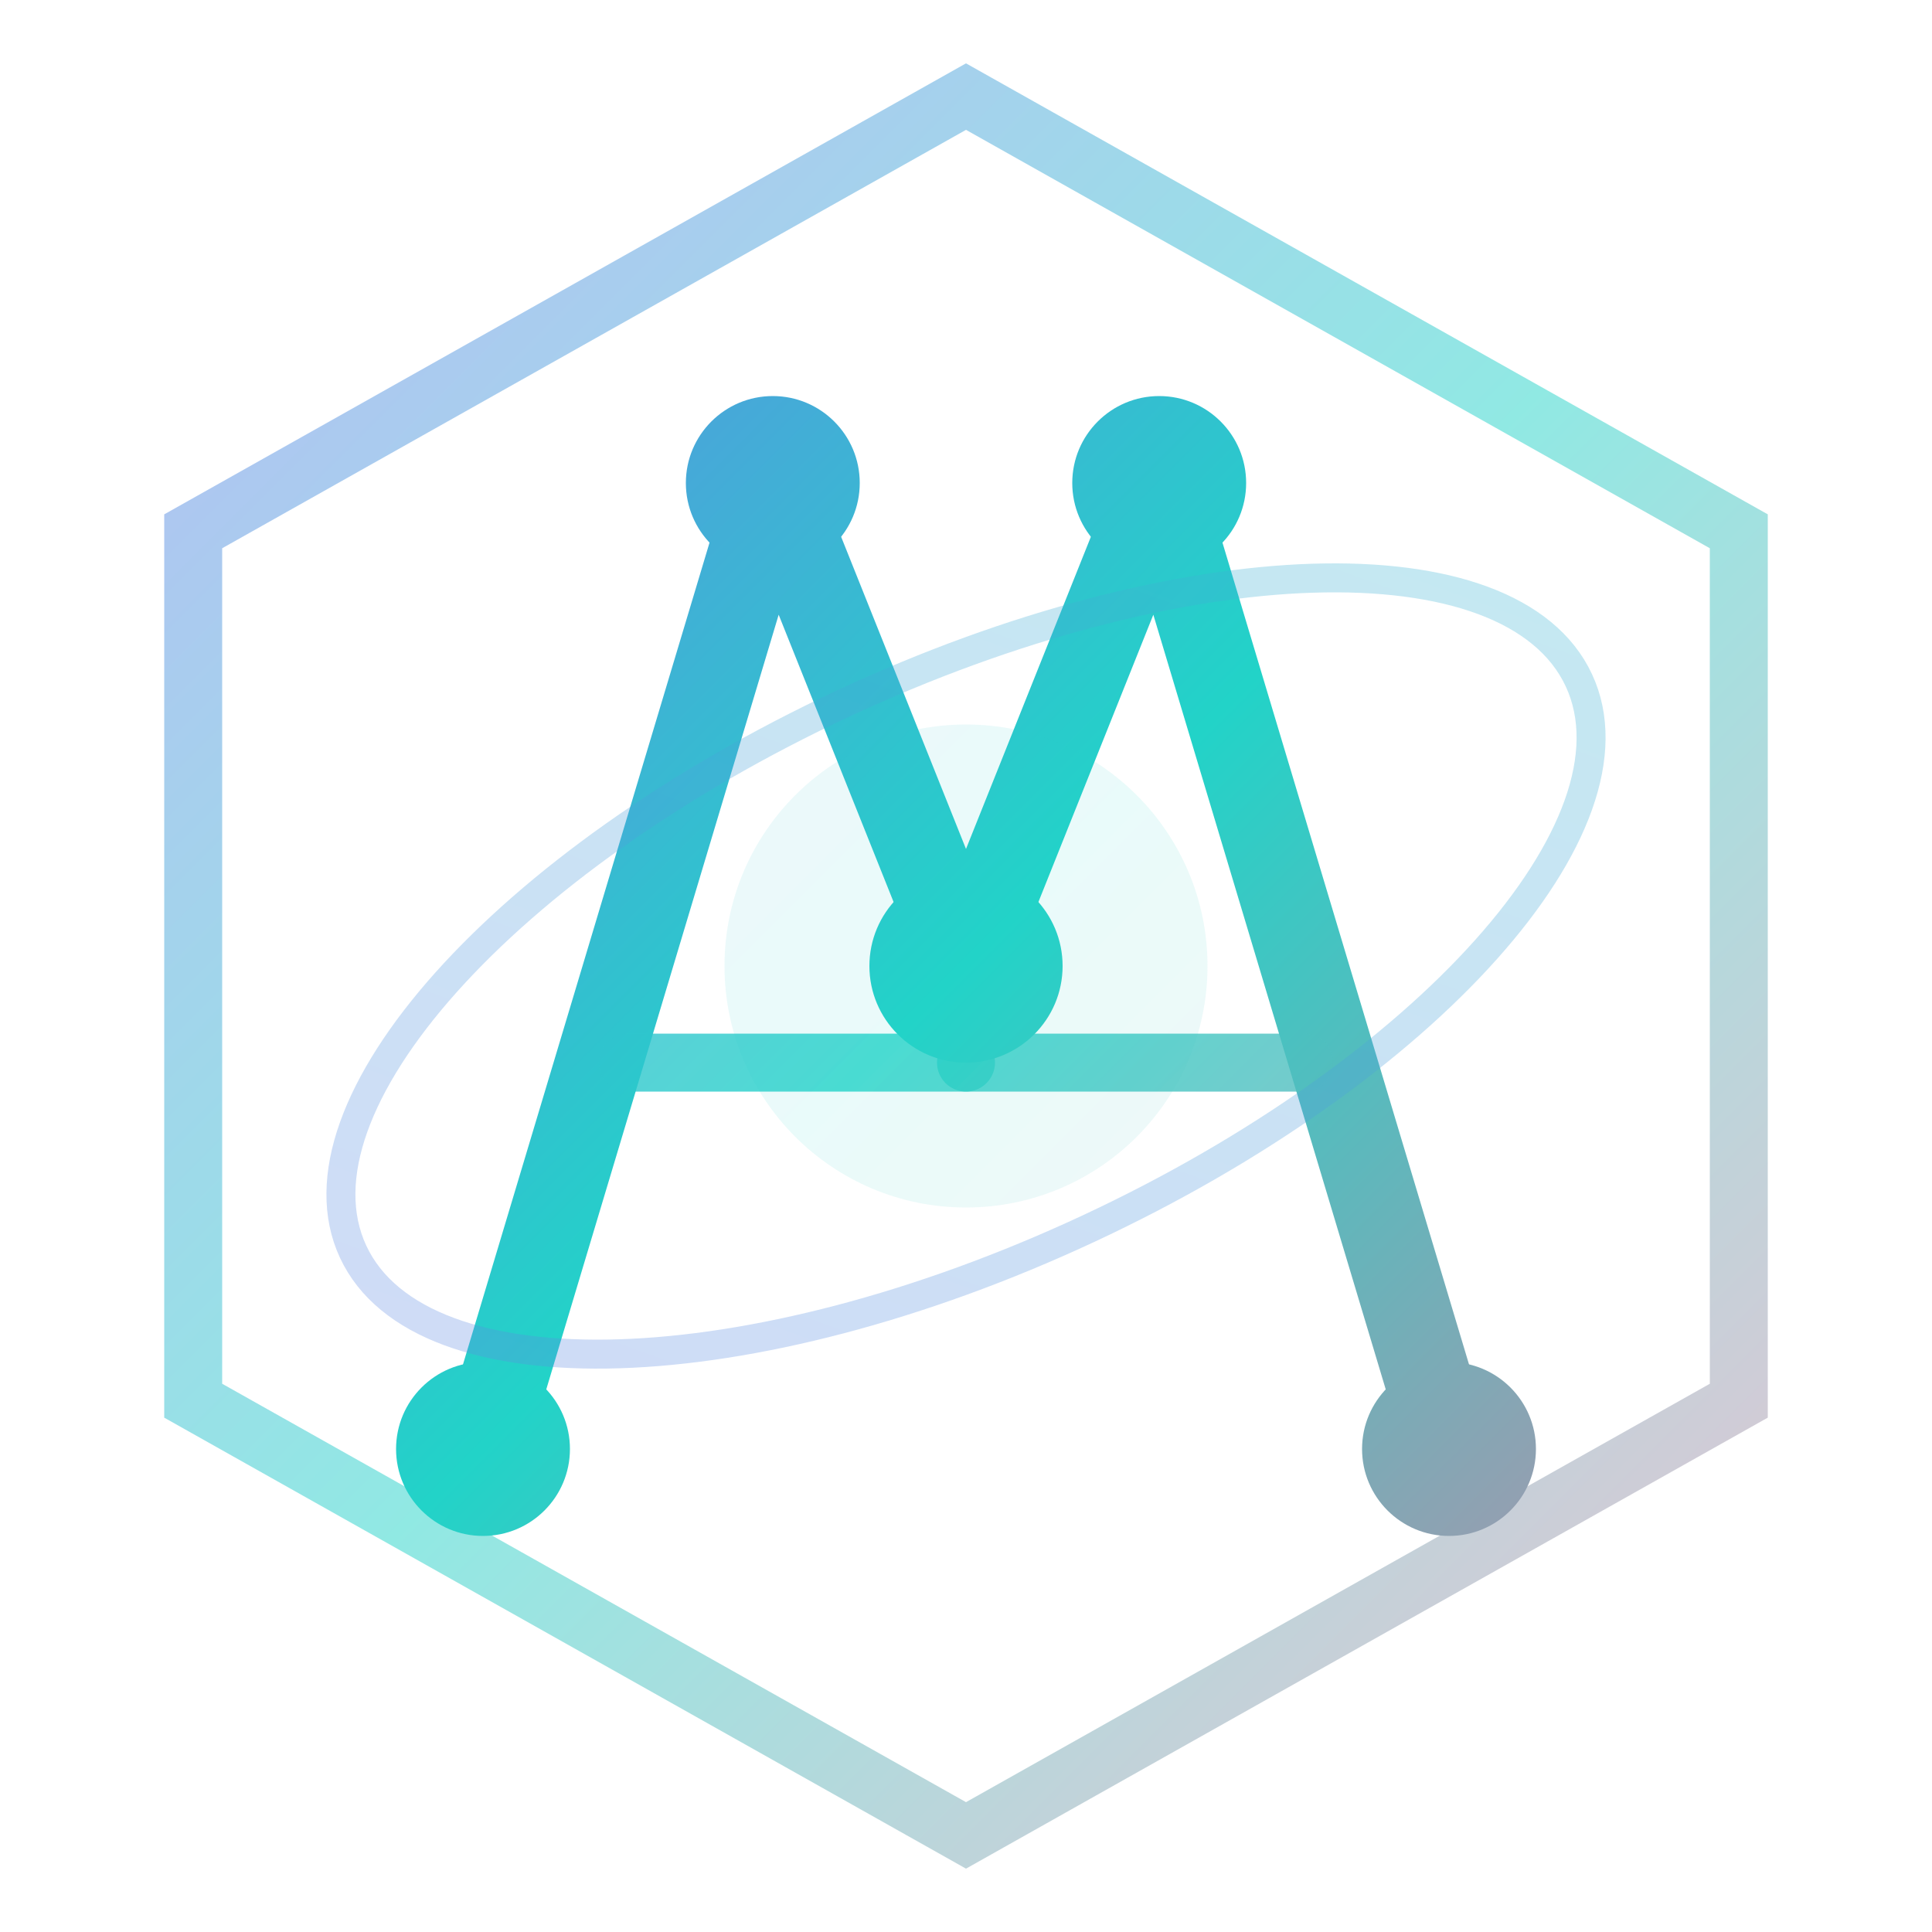
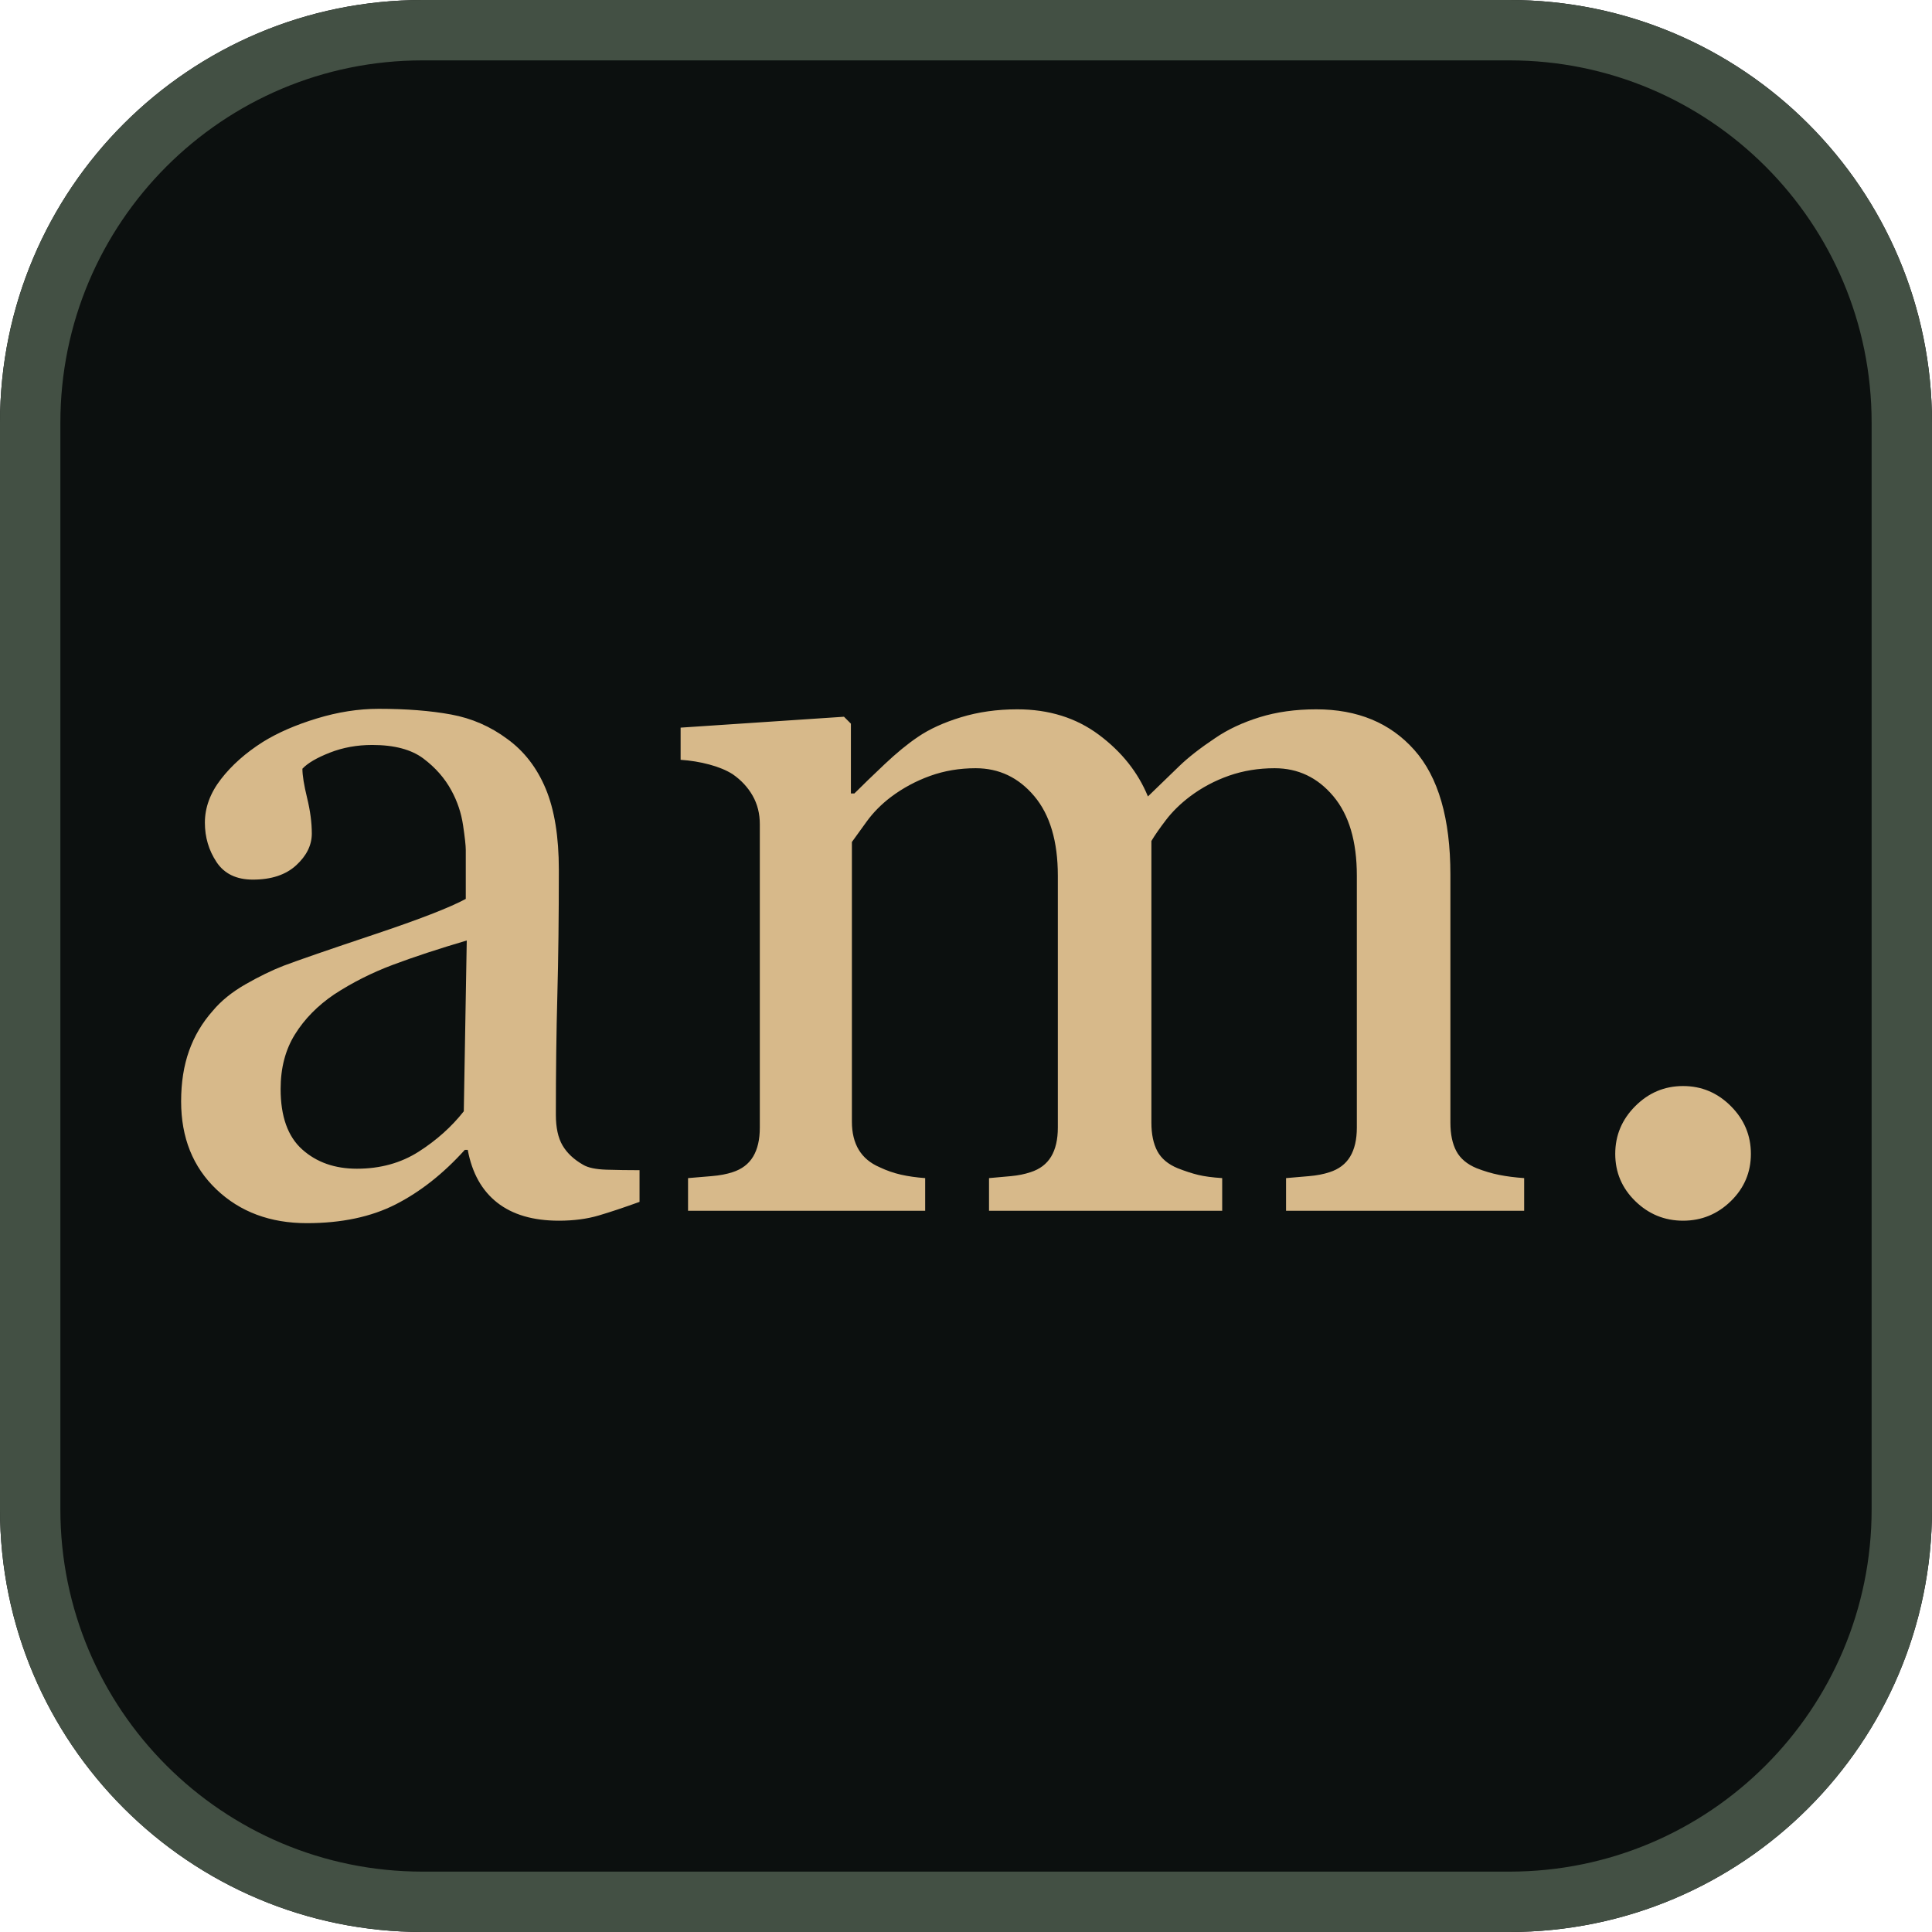
- <svg xmlns="http://www.w3.org/2000/svg" viewBox="0 0 40 40" fill="none">
-   <defs>
-     <linearGradient id="g1" x1="0" y1="0" x2="40" y2="40" gradientUnits="userSpaceOnUse">
-       <stop offset="0%" stop-color="#7b6cf0" />
-       <stop offset="50%" stop-color="#22d3c8" />
-       <stop offset="100%" stop-color="#e879a0" />
-     </linearGradient>
-     <linearGradient id="g2" x1="0" y1="40" x2="40" y2="0" gradientUnits="userSpaceOnUse">
-       <stop offset="0%" stop-color="#7b6cf0" stop-opacity="0.3" />
-       <stop offset="100%" stop-color="#22d3c8" stop-opacity="0.3" />
-     </linearGradient>
-   </defs>
-   <polygon points="20,2 36,11 36,29 20,38 4,29 4,11" stroke="url(#g1)" stroke-width="1.2" fill="none" opacity="0.5" />
-   <path d="M10,30 L16,10 L20,20 L24,10 L30,30" stroke="url(#g1)" stroke-width="1.8" stroke-linecap="round" stroke-linejoin="round" fill="none" />
-   <line x1="13" y1="22" x2="20" y2="22" stroke="url(#g1)" stroke-width="1.2" stroke-linecap="round" opacity="0.8" />
-   <line x1="27" y1="22" x2="20" y2="22" stroke="url(#g1)" stroke-width="1.2" stroke-linecap="round" opacity="0.8" />
-   <circle cx="10" cy="30" r="1.8" fill="url(#g1)" />
-   <circle cx="16" cy="10" r="1.8" fill="url(#g1)" />
-   <circle cx="20" cy="20" r="2" fill="url(#g1)" />
-   <circle cx="24" cy="10" r="1.8" fill="url(#g1)" />
-   <circle cx="30" cy="30" r="1.8" fill="url(#g1)" />
-   <circle cx="20" cy="20" r="5" fill="url(#g1)" opacity="0.1" />
-   <ellipse cx="20" cy="20" rx="14" ry="6" stroke="url(#g2)" stroke-width="0.6" fill="none" transform="rotate(-25 20 20)" />
+ <svg xmlns="http://www.w3.org/2000/svg" viewBox="0 0 64 64">
+   <rect width="64" height="64" rx="14" fill="#0c100f" />
+   <rect x="1" y="1" width="62" height="62" rx="13" fill="none" stroke="#435044" stroke-width="2" />
+   <g transform="translate(4.688 40.109) scale(0.52476)" fill="#d7b98a">
+     <path d="M31.438-2.563L31.438-0.563Q29.969-0.031 28.859 0.297Q27.750 0.625 26.344 0.625L26.344 0.625Q23.906 0.625 22.453-0.516Q21-1.656 20.594-3.844L20.594-3.844L20.406-3.844Q18.375-1.594 16.047-0.406Q13.719 0.781 10.438 0.781L10.438 0.781Q6.969 0.781 4.734-1.344Q2.500-3.469 2.500-6.906L2.500-6.906Q2.500-8.688 3-10.094Q3.500-11.500 4.500-12.625L4.500-12.625Q5.281-13.563 6.563-14.297Q7.844-15.031 8.969-15.469L8.969-15.469Q10.375-16 14.672-17.438Q18.969-18.875 20.469-19.688L20.469-19.688L20.469-22.781Q20.469-23.188 20.297-24.344Q20.125-25.500 19.563-26.531L19.563-26.531Q18.938-27.688 17.797-28.547Q16.656-29.406 14.563-29.406L14.563-29.406Q13.125-29.406 11.891-28.922Q10.656-28.438 10.156-27.906L10.156-27.906Q10.156-27.281 10.453-26.063Q10.750-24.844 10.750-23.813L10.750-23.813Q10.750-22.719 9.766-21.813Q8.781-20.906 7.031-20.906L7.031-20.906Q5.469-20.906 4.734-22.016Q4-23.125 4-24.500L4-24.500Q4-25.938 5.016-27.250Q6.031-28.563 7.656-29.594L7.656-29.594Q9.063-30.469 11.063-31.078Q13.063-31.688 14.969-31.688L14.969-31.688Q17.594-31.688 19.547-31.328Q21.500-30.969 23.094-29.781L23.094-29.781Q24.688-28.625 25.516-26.641Q26.344-24.656 26.344-21.531L26.344-21.531Q26.344-17.063 26.250-13.609Q26.156-10.156 26.156-6.063L26.156-6.063Q26.156-4.844 26.578-4.125Q27-3.406 27.875-2.906L27.875-2.906Q28.344-2.625 29.359-2.594Q30.375-2.563 31.438-2.563L31.438-2.563ZM20.344-6.281L20.531-17.063Q17.875-16.281 15.875-15.531Q13.875-14.781 12.156-13.656L12.156-13.656Q10.594-12.594 9.688-11.141Q8.781-9.688 8.781-7.688L8.781-7.688Q8.781-5.094 10.141-3.875Q11.500-2.656 13.594-2.656L13.594-2.656Q15.813-2.656 17.500-3.734Q19.188-4.813 20.344-6.281L20.344-6.281ZM87.281-2.063L87.281 0L72.250 0L72.250-2.063Q72.969-2.125 73.703-2.188Q74.438-2.250 75-2.438L75-2.438Q75.875-2.719 76.297-3.422Q76.719-4.125 76.719-5.250L76.719-5.250L76.719-21.156Q76.719-24.406 75.234-26.172Q73.750-27.938 71.531-27.938L71.531-27.938Q70-27.938 68.656-27.469Q67.313-27 66.188-26.156L66.188-26.156Q65.281-25.469 64.672-24.672Q64.063-23.875 63.750-23.344L63.750-23.344L63.750-5.563Q63.750-4.469 64.125-3.766Q64.500-3.063 65.406-2.688L65.406-2.688Q66.125-2.406 66.703-2.266Q67.281-2.125 68.219-2.063L68.219-2.063L68.219 0L53.500 0L53.500-2.063Q54.219-2.125 54.891-2.188Q55.563-2.250 56.125-2.438L56.125-2.438Q57-2.719 57.422-3.422Q57.844-4.125 57.844-5.250L57.844-5.250L57.844-21.156Q57.844-24.406 56.359-26.172Q54.875-27.938 52.656-27.938L52.656-27.938Q51.125-27.938 49.781-27.453Q48.438-26.969 47.313-26.125L47.313-26.125Q46.406-25.438 45.781-24.578Q45.156-23.719 44.844-23.281L44.844-23.281L44.844-5.625Q44.844-4.563 45.281-3.844Q45.719-3.125 46.594-2.750L46.594-2.750Q47.250-2.438 47.938-2.281Q48.625-2.125 49.469-2.063L49.469-2.063L49.469 0L34.500 0L34.500-2.063Q35.219-2.125 35.984-2.188Q36.750-2.250 37.313-2.438L37.313-2.438Q38.188-2.719 38.609-3.422Q39.031-4.125 39.031-5.250L39.031-5.250L39.031-24.406Q39.031-25.406 38.578-26.203Q38.125-27 37.313-27.563L37.313-27.563Q36.719-27.938 35.844-28.172Q34.969-28.406 34.031-28.469L34.031-28.469L34.031-30.500L44.344-31.188L44.781-30.750L44.781-26.344L45-26.344Q45.781-27.125 46.906-28.188Q48.031-29.250 49-29.906L49-29.906Q50.094-30.656 51.734-31.156Q53.375-31.656 55.281-31.656L55.281-31.656Q58.281-31.656 60.438-30.047Q62.594-28.438 63.531-26.156L63.531-26.156Q64.656-27.250 65.516-28.078Q66.375-28.906 67.781-29.844L67.781-29.844Q68.969-30.656 70.578-31.156Q72.188-31.656 74.156-31.656L74.156-31.656Q78.063-31.656 80.344-29.094Q82.625-26.531 82.625-21.219L82.625-21.219L82.625-5.563Q82.625-4.469 83-3.766Q83.375-3.063 84.281-2.688L84.281-2.688Q85-2.406 85.703-2.266Q86.406-2.125 87.281-2.063L87.281-2.063ZM101.594-3.594L101.594-3.594Q101.594-1.844 100.328-0.609Q99.063 0.625 97.313 0.625L97.313 0.625Q95.563 0.625 94.297-0.609Q93.031-1.844 93.031-3.594L93.031-3.594Q93.031-5.344 94.297-6.609Q95.563-7.875 97.313-7.875L97.313-7.875Q99.063-7.875 100.328-6.609Q101.594-5.344 101.594-3.594Z" />
+   </g>
</svg>
